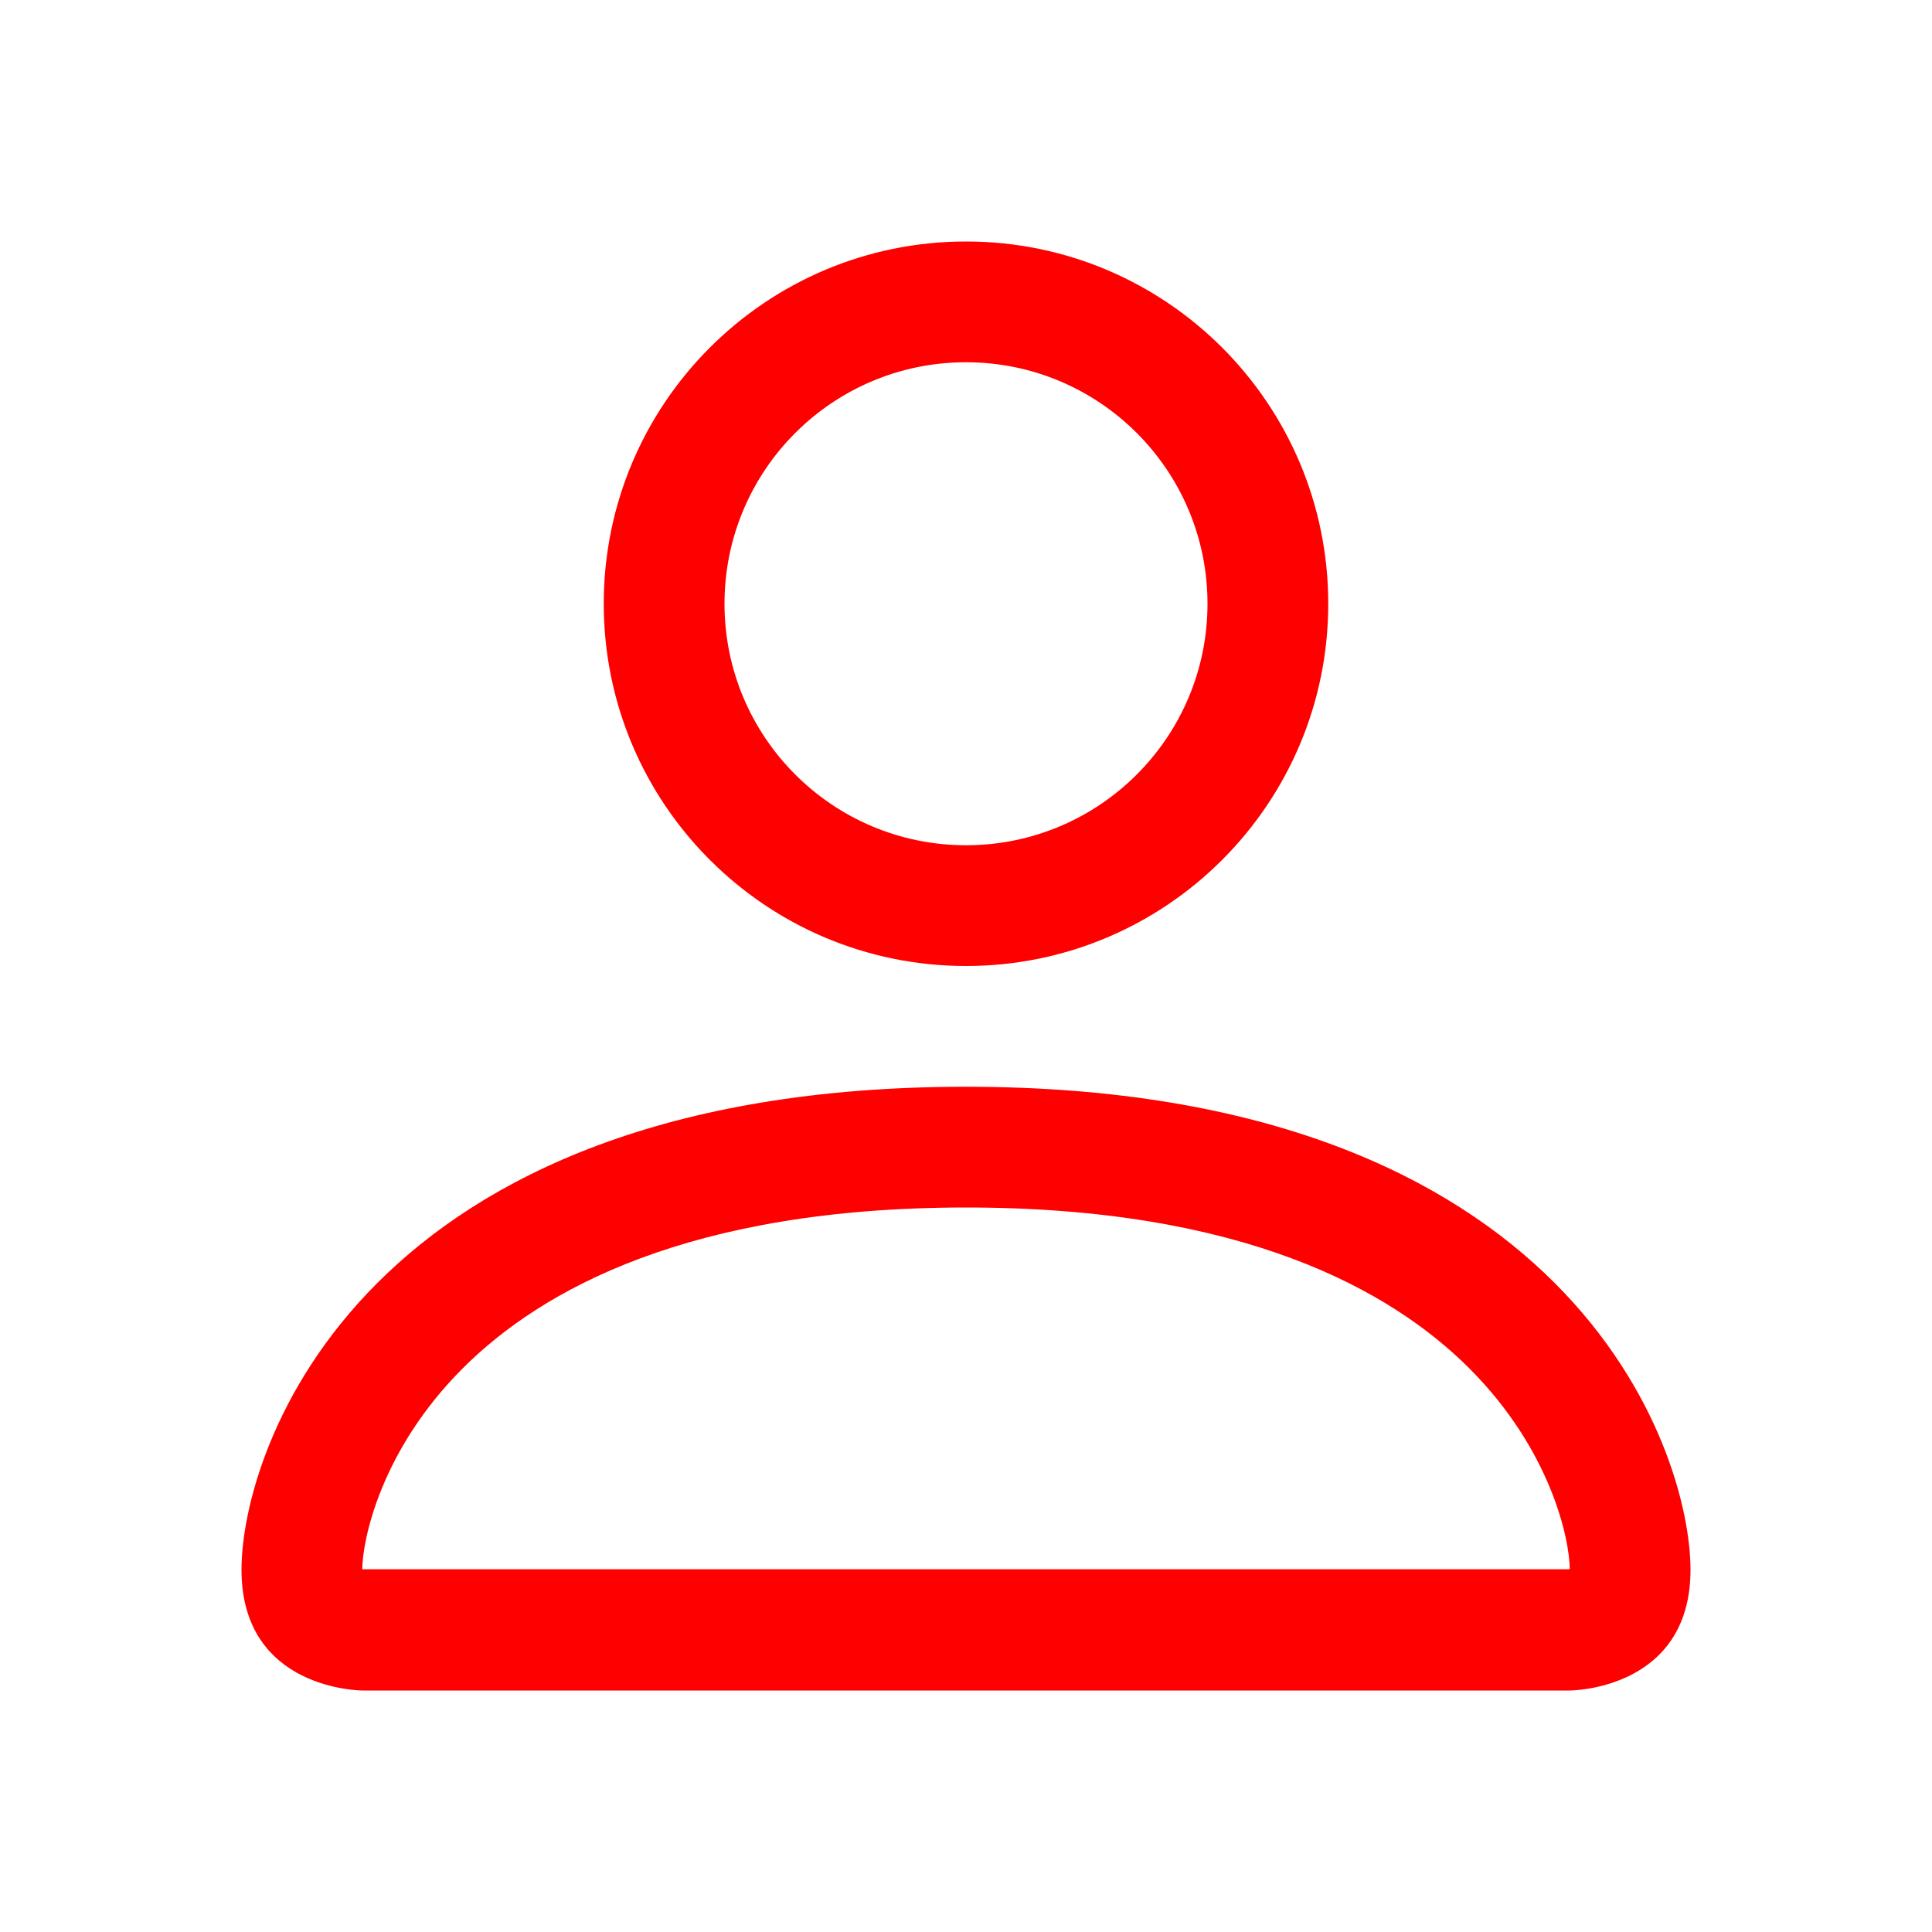
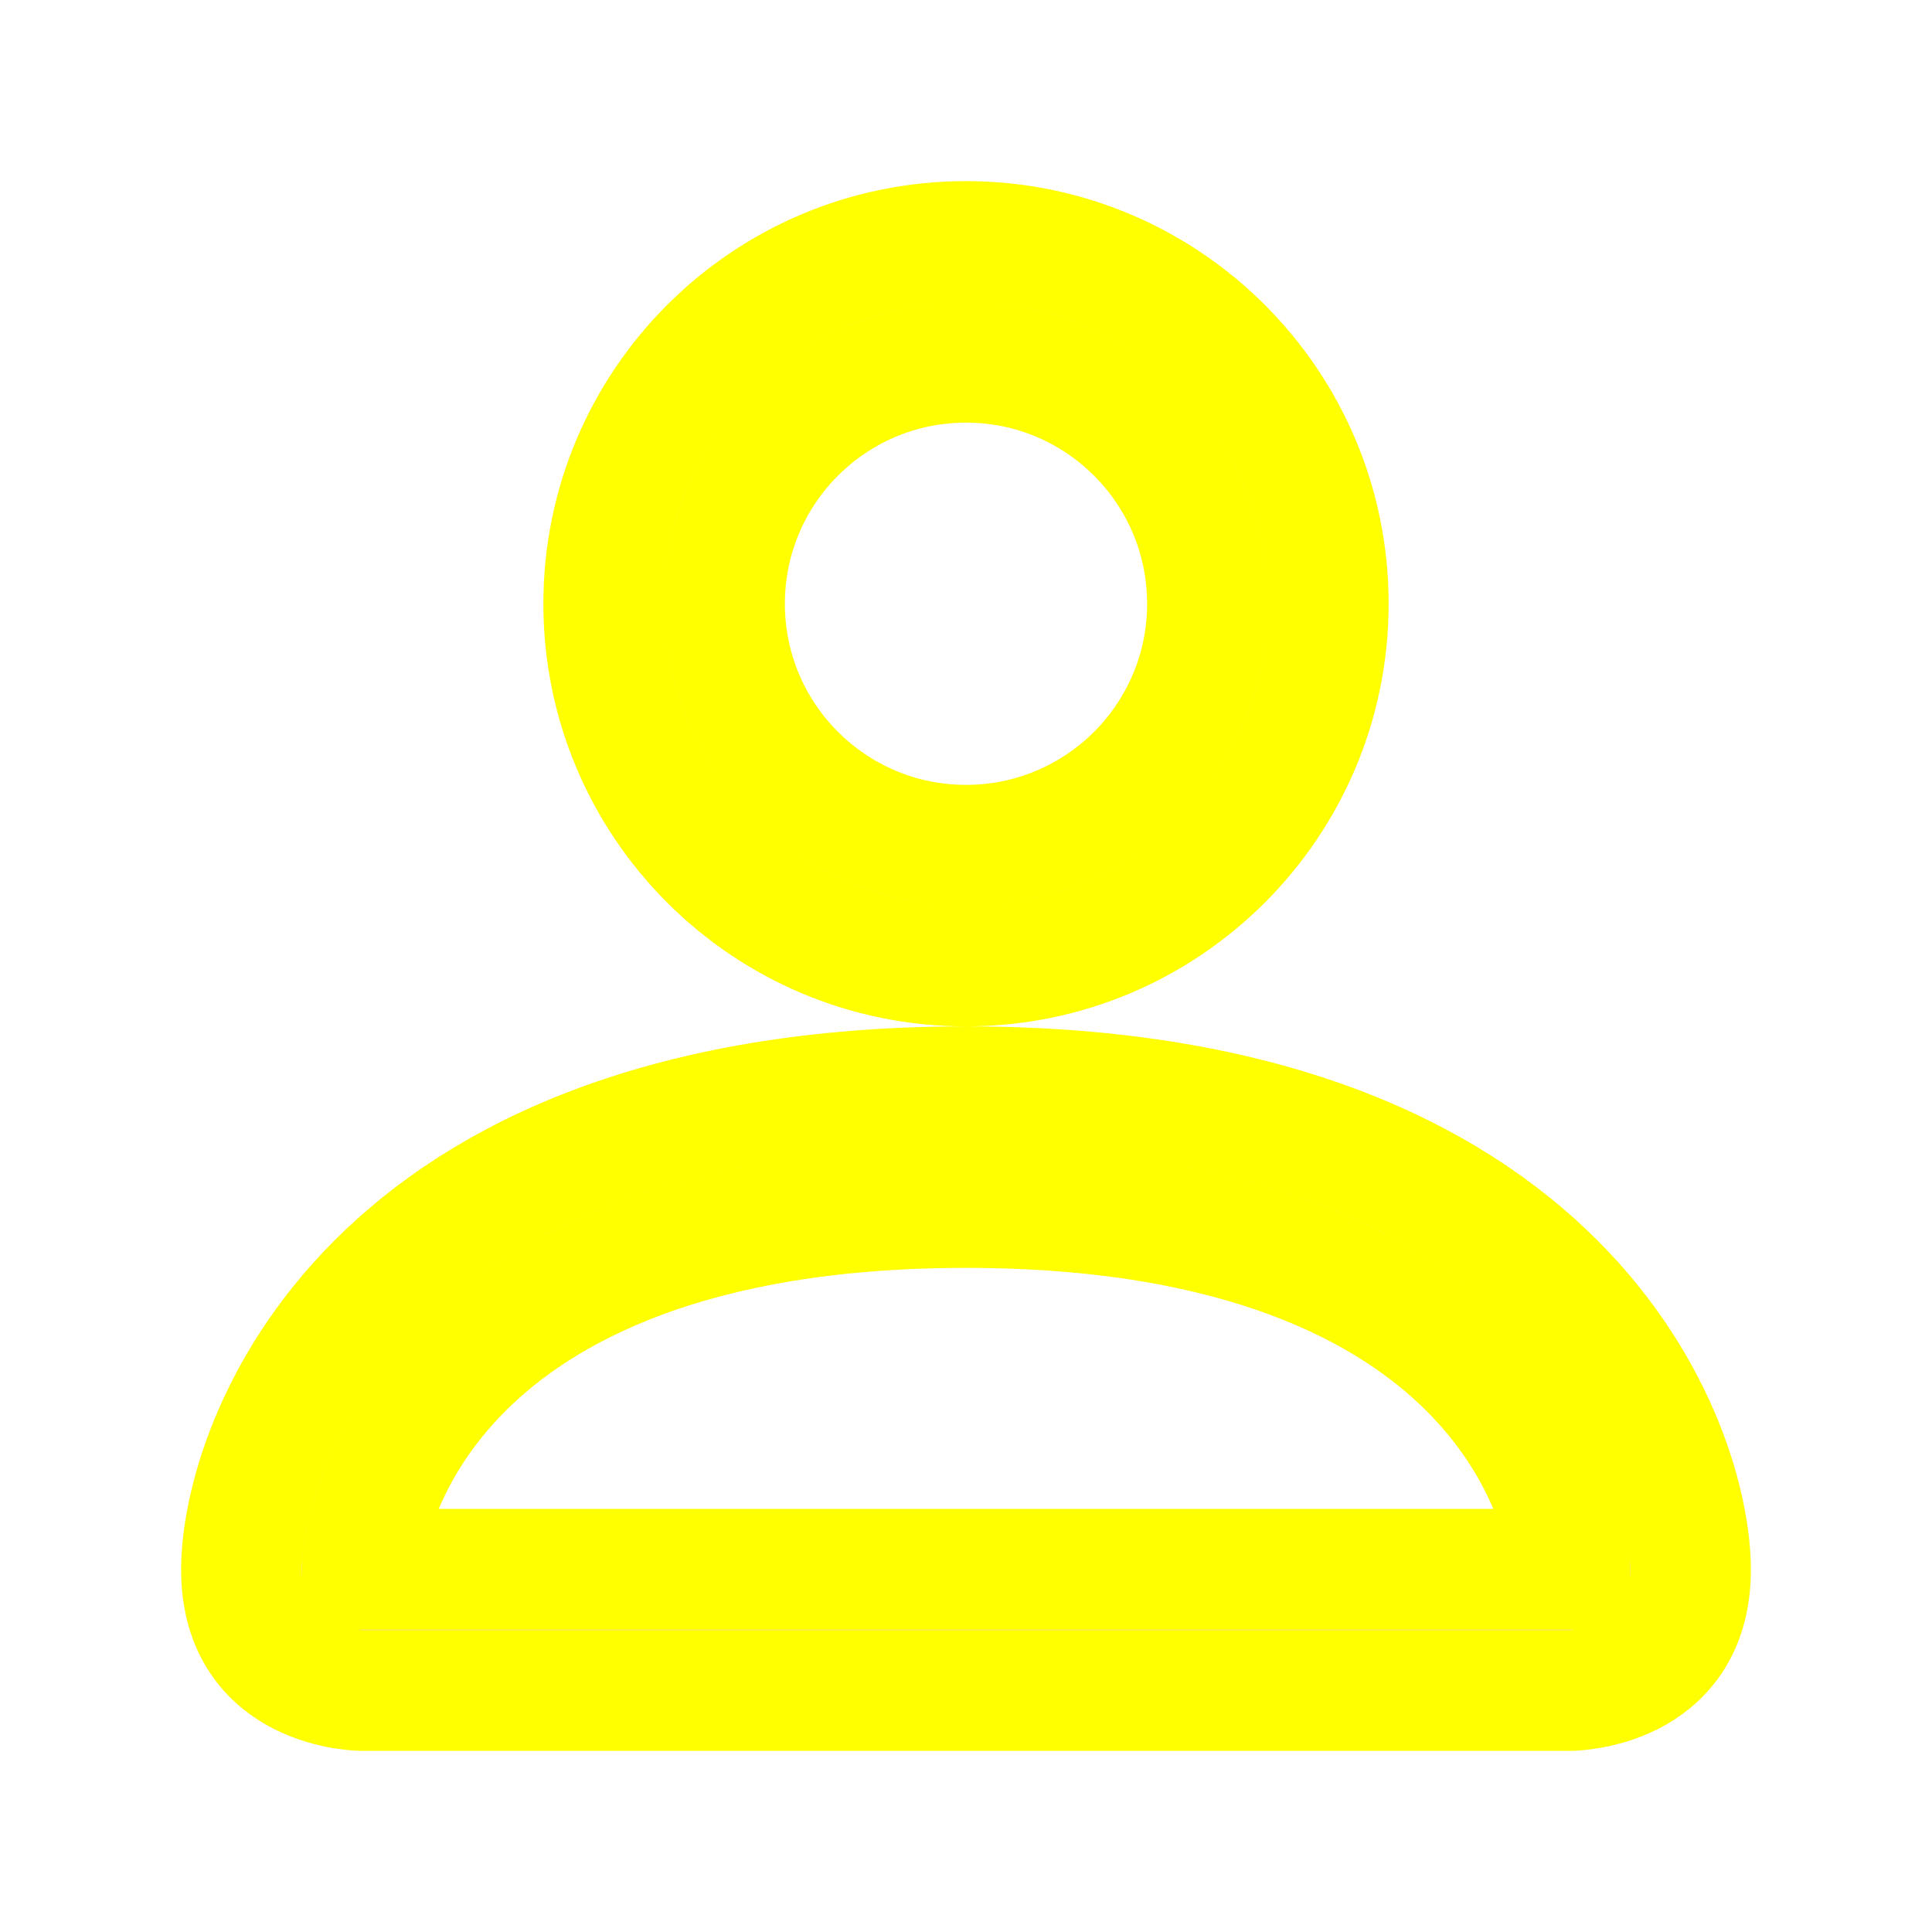
<svg xmlns="http://www.w3.org/2000/svg" width="16" height="16" class="bi bi-person" viewBox="0 0 16 16">
-   <path d="M8 8a3 3 0 1 0 0-6 3 3 0 0 0 0 6Zm2-3a2 2 0 1 1-4 0 2 2 0 0 1 4 0Zm4 8c0 1-1 1-1 1H3s-1 0-1-1 1-4 6-4 6 3 6 4Zm-1-.004c-.001-.246-.154-.986-.832-1.664C11.516 10.68 10.289 10 8 10c-2.29 0-3.516.68-4.168 1.332-.678.678-.83 1.418-.832 1.664h10Z" fill="red" />
+   <path d="M8 8a3 3 0 1 0 0-6 3 3 0 0 0 0 6Zm2-3a2 2 0 1 1-4 0 2 2 0 0 1 4 0Zm4 8c0 1-1 1-1 1H3s-1 0-1-1 1-4 6-4 6 3 6 4Zm-1-.004c-.001-.246-.154-.986-.832-1.664C11.516 10.68 10.289 10 8 10c-2.29 0-3.516.68-4.168 1.332-.678.678-.83 1.418-.832 1.664h10Z" fill="pink" stroke="yellow" stroke-width="1" />
</svg>
